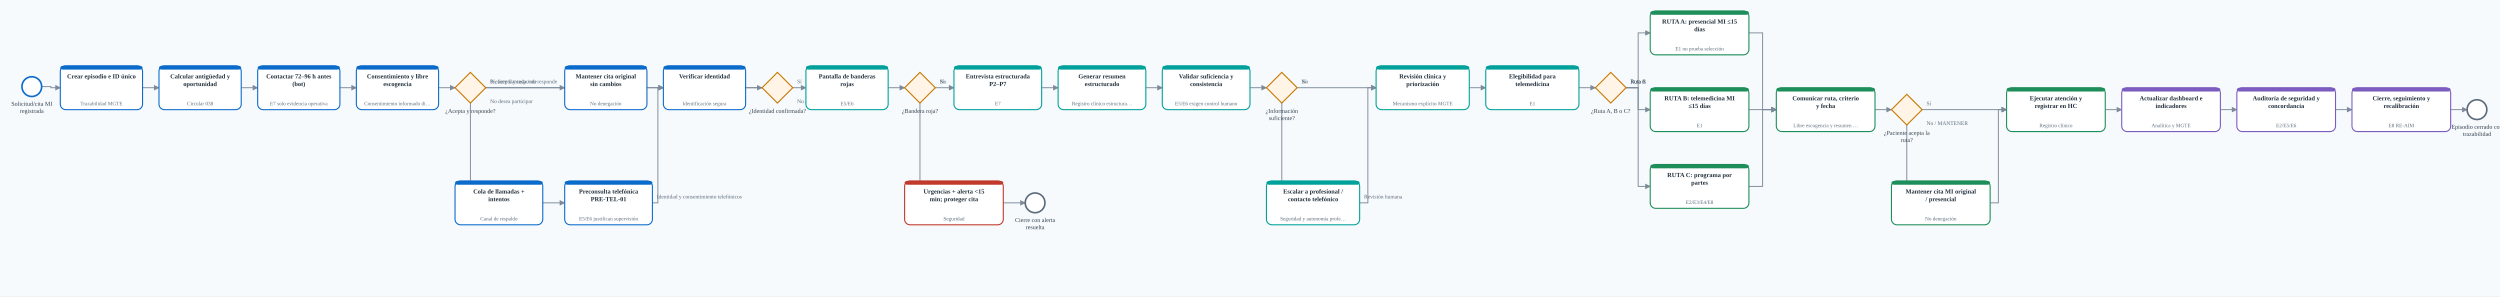
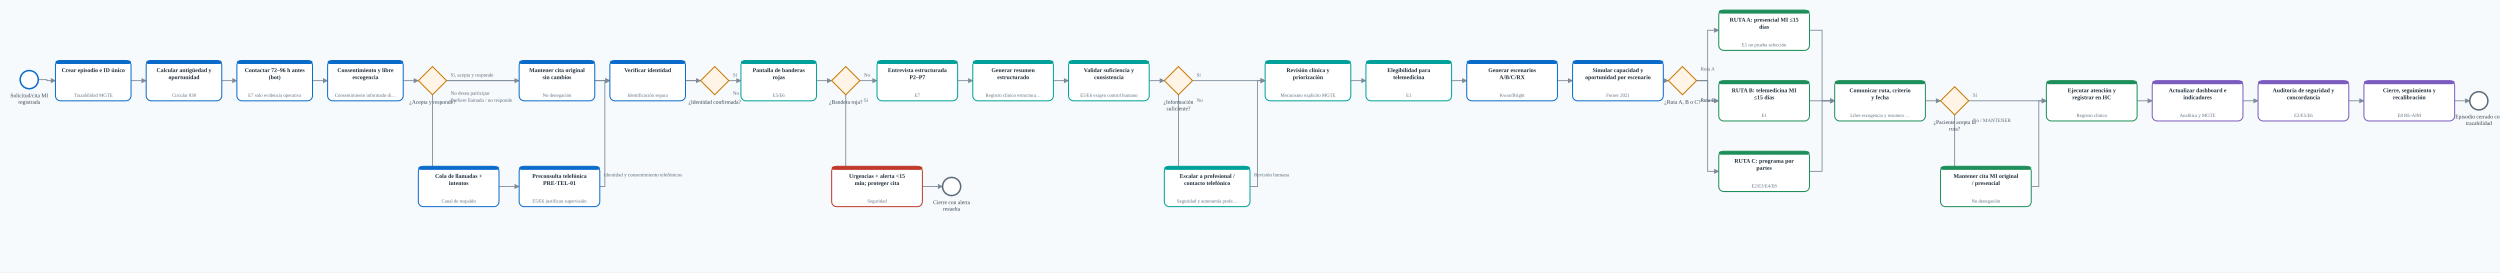
- <svg xmlns="http://www.w3.org/2000/svg" width="4560" height="540" viewBox="0 0 4560 540">
+ <svg xmlns="http://www.w3.org/2000/svg" width="4960" height="540" viewBox="0 0 4960 540">
  <defs>
    <marker id="arrow" viewBox="0 0 10 10" refX="9" refY="5" markerWidth="6" markerHeight="6" orient="auto-start-reverse">
      <path d="M 0 0 L 10 5 L 0 10 z" fill="#7c8a99" />
    </marker>
  </defs>
-   <rect width="4560" height="540" fill="#f7fafc" />
+   <rect width="4960" height="540" fill="#f7fafc" />
  <polyline points="76,158 93,158 93,160 110,160" fill="none" stroke="#7c8a99" stroke-width="1.7" marker-end="url(#arrow)" />
  <polyline points="260,160 290,160" fill="none" stroke="#7c8a99" stroke-width="1.7" marker-end="url(#arrow)" />
  <polyline points="440,160 470,160" fill="none" stroke="#7c8a99" stroke-width="1.7" marker-end="url(#arrow)" />
  <polyline points="620,160 650,160" fill="none" stroke="#7c8a99" stroke-width="1.7" marker-end="url(#arrow)" />
  <polyline points="800,160 830,160" fill="none" stroke="#7c8a99" stroke-width="1.7" marker-end="url(#arrow)" />
  <polyline points="886,160 1210,160" fill="none" stroke="#7c8a99" stroke-width="1.7" marker-end="url(#arrow)" />
  <text x="894" y="152.0" font-size="10" fill="#5b6b7b">Sí, acepta y responde</text>
  <polyline points="886,160 858,160 858,370 830,370" fill="none" stroke="#7c8a99" stroke-width="1.7" marker-end="url(#arrow)" />
-   <text x="894" y="152.0" font-size="10" fill="#5b6b7b">Prefiere llamada / no responde</text>
+   <text x="894" y="202.0" font-size="10" fill="#5b6b7b">Prefiere llamada / no responde</text>
  <polyline points="886,160 1030,160" fill="none" stroke="#7c8a99" stroke-width="1.7" marker-end="url(#arrow)" />
  <text x="894" y="188.0" font-size="10" fill="#5b6b7b">No desea participar</text>
  <polyline points="990,370 1030,370" fill="none" stroke="#7c8a99" stroke-width="1.7" marker-end="url(#arrow)" />
  <polyline points="1190,370 1200,370 1200,160 1210,160" fill="none" stroke="#7c8a99" stroke-width="1.7" marker-end="url(#arrow)" />
-   <text x="1198" y="362.0" font-size="10" fill="#5b6b7b">Identidad y consentimiento telefónicos</text>
+   <text x="1198" y="350.0" font-size="10" fill="#5b6b7b">Identidad y consentimiento telefónicos</text>
  <polyline points="1360,160 1390,160" fill="none" stroke="#7c8a99" stroke-width="1.7" marker-end="url(#arrow)" />
  <polyline points="1446,160 1470,160" fill="none" stroke="#7c8a99" stroke-width="1.7" marker-end="url(#arrow)" />
  <text x="1454" y="152.0" font-size="10" fill="#5b6b7b">Sí</text>
  <polyline points="1446,160 1030,160" fill="none" stroke="#7c8a99" stroke-width="1.7" marker-end="url(#arrow)" />
  <text x="1454" y="188.0" font-size="10" fill="#5b6b7b">No / falla verificación</text>
  <polyline points="1620,160 1650,160" fill="none" stroke="#7c8a99" stroke-width="1.7" marker-end="url(#arrow)" />
  <polyline points="1706,160 1678,160 1678,370 1650,370" fill="none" stroke="#7c8a99" stroke-width="1.7" marker-end="url(#arrow)" />
-   <text x="1714" y="152.0" font-size="10" fill="#5b6b7b">Sí</text>
+   <text x="1714" y="202.0" font-size="10" fill="#5b6b7b">Sí</text>
  <polyline points="1706,160 1740,160" fill="none" stroke="#7c8a99" stroke-width="1.7" marker-end="url(#arrow)" />
  <text x="1714" y="152.0" font-size="10" fill="#5b6b7b">No</text>
  <polyline points="1830,370 1870,370" fill="none" stroke="#7c8a99" stroke-width="1.7" marker-end="url(#arrow)" />
  <polyline points="1900,160 1930,160" fill="none" stroke="#7c8a99" stroke-width="1.7" marker-end="url(#arrow)" />
  <polyline points="2090,160 2120,160" fill="none" stroke="#7c8a99" stroke-width="1.7" marker-end="url(#arrow)" />
  <polyline points="2280,160 2310,160" fill="none" stroke="#7c8a99" stroke-width="1.7" marker-end="url(#arrow)" />
  <polyline points="2366,160 2510,160" fill="none" stroke="#7c8a99" stroke-width="1.7" marker-end="url(#arrow)" />
  <text x="2374" y="152.0" font-size="10" fill="#5b6b7b">Sí</text>
  <polyline points="2366,160 2338,160 2338,370 2310,370" fill="none" stroke="#7c8a99" stroke-width="1.7" marker-end="url(#arrow)" />
-   <text x="2374" y="152.0" font-size="10" fill="#5b6b7b">No</text>
+   <text x="2374" y="202.0" font-size="10" fill="#5b6b7b">No</text>
  <polyline points="2480,370 2495,370 2495,160 2510,160" fill="none" stroke="#7c8a99" stroke-width="1.7" marker-end="url(#arrow)" />
-   <text x="2488" y="362.0" font-size="10" fill="#5b6b7b">Revisión humana</text>
+   <text x="2488" y="350.0" font-size="10" fill="#5b6b7b">Revisión humana</text>
  <polyline points="2680,160 2710,160" fill="none" stroke="#7c8a99" stroke-width="1.7" marker-end="url(#arrow)" />
  <polyline points="2880,160 2910,160" fill="none" stroke="#7c8a99" stroke-width="1.7" marker-end="url(#arrow)" />
-   <polyline points="2966,160 2988,160 2988,60 3010,60" fill="none" stroke="#7c8a99" stroke-width="1.7" marker-end="url(#arrow)" />
-   <text x="2974" y="152.0" font-size="10" fill="#5b6b7b">Ruta A</text>
-   <polyline points="2966,160 2988,160 2988,200 3010,200" fill="none" stroke="#7c8a99" stroke-width="1.7" marker-end="url(#arrow)" />
-   <text x="2974" y="152.0" font-size="10" fill="#5b6b7b">Ruta B</text>
-   <polyline points="2966,160 2988,160 2988,340 3010,340" fill="none" stroke="#7c8a99" stroke-width="1.7" marker-end="url(#arrow)" />
-   <text x="2974" y="152.0" font-size="10" fill="#5b6b7b">Ruta C</text>
-   <polyline points="3190,60 3215,60 3215,200 3240,200" fill="none" stroke="#7c8a99" stroke-width="1.7" marker-end="url(#arrow)" />
-   <polyline points="3190,200 3240,200" fill="none" stroke="#7c8a99" stroke-width="1.7" marker-end="url(#arrow)" />
-   <polyline points="3190,340 3215,340 3215,200 3240,200" fill="none" stroke="#7c8a99" stroke-width="1.7" marker-end="url(#arrow)" />
-   <polyline points="3420,200 3450,200" fill="none" stroke="#7c8a99" stroke-width="1.7" marker-end="url(#arrow)" />
-   <polyline points="3506,200 3660,200" fill="none" stroke="#7c8a99" stroke-width="1.7" marker-end="url(#arrow)" />
-   <text x="3514" y="192.0" font-size="10" fill="#5b6b7b">Sí</text>
-   <polyline points="3506,200 3478,200 3478,370 3450,370" fill="none" stroke="#7c8a99" stroke-width="1.7" marker-end="url(#arrow)" />
-   <text x="3514" y="228.0" font-size="10" fill="#5b6b7b">No / MANTENER</text>
-   <polyline points="3630,370 3645,370 3645,200 3660,200" fill="none" stroke="#7c8a99" stroke-width="1.7" marker-end="url(#arrow)" />
-   <polyline points="3840,200 3870,200" fill="none" stroke="#7c8a99" stroke-width="1.7" marker-end="url(#arrow)" />
-   <polyline points="4050,200 4080,200" fill="none" stroke="#7c8a99" stroke-width="1.7" marker-end="url(#arrow)" />
-   <polyline points="4260,200 4290,200" fill="none" stroke="#7c8a99" stroke-width="1.7" marker-end="url(#arrow)" />
-   <polyline points="4470,200 4500,200" fill="none" stroke="#7c8a99" stroke-width="1.7" marker-end="url(#arrow)" />
+   <polyline points="3090,160 3120,160" fill="none" stroke="#7c8a99" stroke-width="1.7" marker-end="url(#arrow)" />
+   <polyline points="3300,160 3310,160" fill="none" stroke="#7c8a99" stroke-width="1.7" marker-end="url(#arrow)" />
+   <polyline points="3366,160 3388,160 3388,60 3410,60" fill="none" stroke="#7c8a99" stroke-width="1.7" marker-end="url(#arrow)" />
+   <text x="3374" y="140.0" font-size="10" fill="#5b6b7b">Ruta A</text>
+   <polyline points="3366,160 3388,160 3388,200 3410,200" fill="none" stroke="#7c8a99" stroke-width="1.7" marker-end="url(#arrow)" />
+   <text x="3374" y="202.0" font-size="10" fill="#5b6b7b">Ruta B</text>
+   <polyline points="3366,160 3388,160 3388,340 3410,340" fill="none" stroke="#7c8a99" stroke-width="1.7" marker-end="url(#arrow)" />
+   <text x="3374" y="202.0" font-size="10" fill="#5b6b7b">Ruta C</text>
+   <polyline points="3590,60 3615,60 3615,200 3640,200" fill="none" stroke="#7c8a99" stroke-width="1.7" marker-end="url(#arrow)" />
+   <polyline points="3590,200 3640,200" fill="none" stroke="#7c8a99" stroke-width="1.7" marker-end="url(#arrow)" />
+   <polyline points="3590,340 3615,340 3615,200 3640,200" fill="none" stroke="#7c8a99" stroke-width="1.7" marker-end="url(#arrow)" />
+   <polyline points="3820,200 3850,200" fill="none" stroke="#7c8a99" stroke-width="1.7" marker-end="url(#arrow)" />
+   <polyline points="3906,200 4060,200" fill="none" stroke="#7c8a99" stroke-width="1.7" marker-end="url(#arrow)" />
+   <text x="3914" y="192.0" font-size="10" fill="#5b6b7b">Sí</text>
+   <polyline points="3906,200 3878,200 3878,370 3850,370" fill="none" stroke="#7c8a99" stroke-width="1.7" marker-end="url(#arrow)" />
+   <text x="3914" y="242.0" font-size="10" fill="#5b6b7b">No / MANTENER</text>
+   <polyline points="4030,370 4045,370 4045,200 4060,200" fill="none" stroke="#7c8a99" stroke-width="1.7" marker-end="url(#arrow)" />
+   <polyline points="4240,200 4270,200" fill="none" stroke="#7c8a99" stroke-width="1.7" marker-end="url(#arrow)" />
+   <polyline points="4450,200 4480,200" fill="none" stroke="#7c8a99" stroke-width="1.7" marker-end="url(#arrow)" />
+   <polyline points="4660,200 4690,200" fill="none" stroke="#7c8a99" stroke-width="1.7" marker-end="url(#arrow)" />
+   <polyline points="4870,200 4900,200" fill="none" stroke="#7c8a99" stroke-width="1.7" marker-end="url(#arrow)" />
  <circle cx="58.0" cy="158.0" r="18" fill="#fff" stroke="#0b6bcb" stroke-width="3" />
  <text x="58.0" y="193" text-anchor="middle" font-size="11" fill="#33414f">Solicitud/cita MI</text>
  <text x="58.0" y="206" text-anchor="middle" font-size="11" fill="#33414f">registrada</text>
  <rect x="110" y="120" width="150" height="80" rx="10" fill="#ffffff" stroke="#0b6bcb" stroke-width="2" />
  <rect x="110" y="120" width="150" height="7" rx="5" fill="#0b6bcb" />
  <text x="185.0" y="143" text-anchor="middle" font-size="11.5" font-weight="600" fill="#22303c">Crear episodio e ID único</text>
  <text x="185.0" y="192" text-anchor="middle" font-size="9.5" fill="#5b6b7b">Trazabilidad MGTE</text>
  <rect x="290" y="120" width="150" height="80" rx="10" fill="#ffffff" stroke="#0b6bcb" stroke-width="2" />
  <rect x="290" y="120" width="150" height="7" rx="5" fill="#0b6bcb" />
  <text x="365.0" y="143" text-anchor="middle" font-size="11.5" font-weight="600" fill="#22303c">Calcular antigüedad y</text>
  <text x="365.0" y="157" text-anchor="middle" font-size="11.5" font-weight="600" fill="#22303c">oportunidad</text>
  <text x="365.0" y="192" text-anchor="middle" font-size="9.5" fill="#5b6b7b">Circular 038</text>
  <rect x="470" y="120" width="150" height="80" rx="10" fill="#ffffff" stroke="#0b6bcb" stroke-width="2" />
  <rect x="470" y="120" width="150" height="7" rx="5" fill="#0b6bcb" />
  <text x="545.0" y="143" text-anchor="middle" font-size="11.5" font-weight="600" fill="#22303c">Contactar 72–96 h antes</text>
  <text x="545.0" y="157" text-anchor="middle" font-size="11.5" font-weight="600" fill="#22303c">(bot)</text>
  <text x="545.0" y="192" text-anchor="middle" font-size="9.5" fill="#5b6b7b">E7 solo evidencia operativa</text>
  <rect x="650" y="120" width="150" height="80" rx="10" fill="#ffffff" stroke="#0b6bcb" stroke-width="2" />
  <rect x="650" y="120" width="150" height="7" rx="5" fill="#0b6bcb" />
  <text x="725.0" y="143" text-anchor="middle" font-size="11.5" font-weight="600" fill="#22303c">Consentimiento y libre</text>
  <text x="725.0" y="157" text-anchor="middle" font-size="11.5" font-weight="600" fill="#22303c">escogencia</text>
  <text x="725.0" y="192" text-anchor="middle" font-size="9.5" fill="#5b6b7b">Consentimiento informado di…</text>
  <polygon points="858.0,132 886,160.0 858.0,188 830,160.0" fill="#fff4e5" stroke="#c77700" stroke-width="2" />
  <text x="858.0" y="206" text-anchor="middle" font-size="11" fill="#33414f">¿Acepta y responde?</text>
  <rect x="830" y="330" width="160" height="80" rx="10" fill="#ffffff" stroke="#0b6bcb" stroke-width="2" />
  <rect x="830" y="330" width="160" height="7" rx="5" fill="#0b6bcb" />
  <text x="910.0" y="353" text-anchor="middle" font-size="11.5" font-weight="600" fill="#22303c">Cola de llamadas +</text>
  <text x="910.0" y="367" text-anchor="middle" font-size="11.5" font-weight="600" fill="#22303c">intentos</text>
  <text x="910.0" y="402" text-anchor="middle" font-size="9.5" fill="#5b6b7b">Canal de respaldo</text>
  <rect x="1030" y="330" width="160" height="80" rx="10" fill="#ffffff" stroke="#0b6bcb" stroke-width="2" />
  <rect x="1030" y="330" width="160" height="7" rx="5" fill="#0b6bcb" />
  <text x="1110.0" y="353" text-anchor="middle" font-size="11.5" font-weight="600" fill="#22303c">Preconsulta telefónica</text>
  <text x="1110.0" y="367" text-anchor="middle" font-size="11.5" font-weight="600" fill="#22303c">PRE-TEL-01</text>
  <text x="1110.0" y="402" text-anchor="middle" font-size="9.5" fill="#5b6b7b">E5/E6 justifican supervisión</text>
  <rect x="1030" y="120" width="150" height="80" rx="10" fill="#ffffff" stroke="#0b6bcb" stroke-width="2" />
  <rect x="1030" y="120" width="150" height="7" rx="5" fill="#0b6bcb" />
  <text x="1105.0" y="143" text-anchor="middle" font-size="11.5" font-weight="600" fill="#22303c">Mantener cita original</text>
  <text x="1105.0" y="157" text-anchor="middle" font-size="11.5" font-weight="600" fill="#22303c">sin cambios</text>
  <text x="1105.0" y="192" text-anchor="middle" font-size="9.5" fill="#5b6b7b">No denegación</text>
  <rect x="1210" y="120" width="150" height="80" rx="10" fill="#ffffff" stroke="#0b6bcb" stroke-width="2" />
  <rect x="1210" y="120" width="150" height="7" rx="5" fill="#0b6bcb" />
  <text x="1285.0" y="143" text-anchor="middle" font-size="11.5" font-weight="600" fill="#22303c">Verificar identidad</text>
  <text x="1285.0" y="192" text-anchor="middle" font-size="9.5" fill="#5b6b7b">Identificación segura</text>
  <polygon points="1418.0,132 1446,160.0 1418.0,188 1390,160.0" fill="#fff4e5" stroke="#c77700" stroke-width="2" />
  <text x="1418.0" y="206" text-anchor="middle" font-size="11" fill="#33414f">¿Identidad confirmada?</text>
  <rect x="1470" y="120" width="150" height="80" rx="10" fill="#ffffff" stroke="#00a19a" stroke-width="2" />
  <rect x="1470" y="120" width="150" height="7" rx="5" fill="#00a19a" />
  <text x="1545.0" y="143" text-anchor="middle" font-size="11.5" font-weight="600" fill="#22303c">Pantalla de banderas</text>
  <text x="1545.0" y="157" text-anchor="middle" font-size="11.5" font-weight="600" fill="#22303c">rojas</text>
  <text x="1545.0" y="192" text-anchor="middle" font-size="9.5" fill="#5b6b7b">E5/E6</text>
  <polygon points="1678.0,132 1706,160.0 1678.0,188 1650,160.0" fill="#fff4e5" stroke="#c77700" stroke-width="2" />
  <text x="1678.0" y="206" text-anchor="middle" font-size="11" fill="#33414f">¿Bandera roja?</text>
  <rect x="1650" y="330" width="180" height="80" rx="10" fill="#ffffff" stroke="#c0392b" stroke-width="2" />
  <rect x="1650" y="330" width="180" height="7" rx="5" fill="#c0392b" />
  <text x="1740.0" y="353" text-anchor="middle" font-size="11.5" font-weight="600" fill="#22303c">Urgencias + alerta &lt;15</text>
  <text x="1740.0" y="367" text-anchor="middle" font-size="11.5" font-weight="600" fill="#22303c">min; proteger cita</text>
  <text x="1740.0" y="402" text-anchor="middle" font-size="9.5" fill="#5b6b7b">Seguridad</text>
  <circle cx="1888.0" cy="370.0" r="18" fill="#fff" stroke="#5b6b7b" stroke-width="3" />
  <text x="1888.0" y="405" text-anchor="middle" font-size="11" fill="#33414f">Cierre con alerta</text>
  <text x="1888.0" y="418" text-anchor="middle" font-size="11" fill="#33414f">resuelta</text>
  <rect x="1740" y="120" width="160" height="80" rx="10" fill="#ffffff" stroke="#00a19a" stroke-width="2" />
  <rect x="1740" y="120" width="160" height="7" rx="5" fill="#00a19a" />
  <text x="1820.0" y="143" text-anchor="middle" font-size="11.5" font-weight="600" fill="#22303c">Entrevista estructurada</text>
  <text x="1820.0" y="157" text-anchor="middle" font-size="11.5" font-weight="600" fill="#22303c">P2–P7</text>
  <text x="1820.0" y="192" text-anchor="middle" font-size="9.5" fill="#5b6b7b">E7</text>
  <rect x="1930" y="120" width="160" height="80" rx="10" fill="#ffffff" stroke="#00a19a" stroke-width="2" />
  <rect x="1930" y="120" width="160" height="7" rx="5" fill="#00a19a" />
  <text x="2010.0" y="143" text-anchor="middle" font-size="11.5" font-weight="600" fill="#22303c">Generar resumen</text>
  <text x="2010.0" y="157" text-anchor="middle" font-size="11.5" font-weight="600" fill="#22303c">estructurado</text>
  <text x="2010.0" y="192" text-anchor="middle" font-size="9.5" fill="#5b6b7b">Registro clínico estructura…</text>
  <rect x="2120" y="120" width="160" height="80" rx="10" fill="#ffffff" stroke="#00a19a" stroke-width="2" />
  <rect x="2120" y="120" width="160" height="7" rx="5" fill="#00a19a" />
  <text x="2200.0" y="143" text-anchor="middle" font-size="11.5" font-weight="600" fill="#22303c">Validar suficiencia y</text>
  <text x="2200.0" y="157" text-anchor="middle" font-size="11.5" font-weight="600" fill="#22303c">consistencia</text>
  <text x="2200.0" y="192" text-anchor="middle" font-size="9.5" fill="#5b6b7b">E5/E6 exigen control humano</text>
  <polygon points="2338.0,132 2366,160.0 2338.0,188 2310,160.0" fill="#fff4e5" stroke="#c77700" stroke-width="2" />
  <text x="2338.0" y="206" text-anchor="middle" font-size="11" fill="#33414f">¿Información</text>
  <text x="2338.0" y="219" text-anchor="middle" font-size="11" fill="#33414f">suficiente?</text>
  <rect x="2310" y="330" width="170" height="80" rx="10" fill="#ffffff" stroke="#00a19a" stroke-width="2" />
  <rect x="2310" y="330" width="170" height="7" rx="5" fill="#00a19a" />
  <text x="2395.0" y="353" text-anchor="middle" font-size="11.5" font-weight="600" fill="#22303c">Escalar a profesional /</text>
  <text x="2395.0" y="367" text-anchor="middle" font-size="11.5" font-weight="600" fill="#22303c">contacto telefónico</text>
  <text x="2395.0" y="402" text-anchor="middle" font-size="9.5" fill="#5b6b7b">Seguridad y autonomía profe…</text>
  <rect x="2510" y="120" width="170" height="80" rx="10" fill="#ffffff" stroke="#00a19a" stroke-width="2" />
  <rect x="2510" y="120" width="170" height="7" rx="5" fill="#00a19a" />
  <text x="2595.0" y="143" text-anchor="middle" font-size="11.5" font-weight="600" fill="#22303c">Revisión clínica y</text>
  <text x="2595.0" y="157" text-anchor="middle" font-size="11.5" font-weight="600" fill="#22303c">priorización</text>
  <text x="2595.0" y="192" text-anchor="middle" font-size="9.5" fill="#5b6b7b">Mecanismo explícito MGTE</text>
  <rect x="2710" y="120" width="170" height="80" rx="10" fill="#ffffff" stroke="#00a19a" stroke-width="2" />
  <rect x="2710" y="120" width="170" height="7" rx="5" fill="#00a19a" />
  <text x="2795.0" y="143" text-anchor="middle" font-size="11.5" font-weight="600" fill="#22303c">Elegibilidad para</text>
  <text x="2795.0" y="157" text-anchor="middle" font-size="11.5" font-weight="600" fill="#22303c">telemedicina</text>
  <text x="2795.0" y="192" text-anchor="middle" font-size="9.5" fill="#5b6b7b">E1</text>
-   <polygon points="2938.0,132 2966,160.0 2938.0,188 2910,160.0" fill="#fff4e5" stroke="#c77700" stroke-width="2" />
-   <text x="2938.0" y="206" text-anchor="middle" font-size="11" fill="#33414f">¿Ruta A, B o C?</text>
-   <rect x="3010" y="20" width="180" height="80" rx="10" fill="#ffffff" stroke="#1e8e5a" stroke-width="2" />
-   <rect x="3010" y="20" width="180" height="7" rx="5" fill="#1e8e5a" />
-   <text x="3100.0" y="43" text-anchor="middle" font-size="11.5" font-weight="600" fill="#22303c">RUTA A: presencial MI ≤15</text>
-   <text x="3100.0" y="57" text-anchor="middle" font-size="11.5" font-weight="600" fill="#22303c">días</text>
-   <text x="3100.0" y="92" text-anchor="middle" font-size="9.5" fill="#5b6b7b">E1 no prueba selección</text>
-   <rect x="3010" y="160" width="180" height="80" rx="10" fill="#ffffff" stroke="#1e8e5a" stroke-width="2" />
-   <rect x="3010" y="160" width="180" height="7" rx="5" fill="#1e8e5a" />
-   <text x="3100.0" y="183" text-anchor="middle" font-size="11.5" font-weight="600" fill="#22303c">RUTA B: telemedicina MI</text>
-   <text x="3100.0" y="197" text-anchor="middle" font-size="11.5" font-weight="600" fill="#22303c">≤15 días</text>
-   <text x="3100.0" y="232" text-anchor="middle" font-size="9.5" fill="#5b6b7b">E1</text>
-   <rect x="3010" y="300" width="180" height="80" rx="10" fill="#ffffff" stroke="#1e8e5a" stroke-width="2" />
-   <rect x="3010" y="300" width="180" height="7" rx="5" fill="#1e8e5a" />
-   <text x="3100.0" y="323" text-anchor="middle" font-size="11.5" font-weight="600" fill="#22303c">RUTA C: programa por</text>
-   <text x="3100.0" y="337" text-anchor="middle" font-size="11.5" font-weight="600" fill="#22303c">partes</text>
-   <text x="3100.0" y="372" text-anchor="middle" font-size="9.5" fill="#5b6b7b">E2/E3/E4/E8</text>
-   <rect x="3240" y="160" width="180" height="80" rx="10" fill="#ffffff" stroke="#1e8e5a" stroke-width="2" />
-   <rect x="3240" y="160" width="180" height="7" rx="5" fill="#1e8e5a" />
-   <text x="3330.0" y="183" text-anchor="middle" font-size="11.5" font-weight="600" fill="#22303c">Comunicar ruta, criterio</text>
-   <text x="3330.0" y="197" text-anchor="middle" font-size="11.5" font-weight="600" fill="#22303c">y fecha</text>
-   <text x="3330.0" y="232" text-anchor="middle" font-size="9.5" fill="#5b6b7b">Libre escogencia y resumen …</text>
-   <polygon points="3478.0,172 3506,200.0 3478.0,228 3450,200.0" fill="#fff4e5" stroke="#c77700" stroke-width="2" />
-   <text x="3478.0" y="246" text-anchor="middle" font-size="11" fill="#33414f">¿Paciente acepta la</text>
-   <text x="3478.0" y="259" text-anchor="middle" font-size="11" fill="#33414f">ruta?</text>
-   <rect x="3450" y="330" width="180" height="80" rx="10" fill="#ffffff" stroke="#1e8e5a" stroke-width="2" />
-   <rect x="3450" y="330" width="180" height="7" rx="5" fill="#1e8e5a" />
-   <text x="3540.0" y="353" text-anchor="middle" font-size="11.5" font-weight="600" fill="#22303c">Mantener cita MI original</text>
-   <text x="3540.0" y="367" text-anchor="middle" font-size="11.5" font-weight="600" fill="#22303c">/ presencial</text>
-   <text x="3540.0" y="402" text-anchor="middle" font-size="9.5" fill="#5b6b7b">No denegación</text>
-   <rect x="3660" y="160" width="180" height="80" rx="10" fill="#ffffff" stroke="#1e8e5a" stroke-width="2" />
-   <rect x="3660" y="160" width="180" height="7" rx="5" fill="#1e8e5a" />
-   <text x="3750.0" y="183" text-anchor="middle" font-size="11.5" font-weight="600" fill="#22303c">Ejecutar atención y</text>
-   <text x="3750.0" y="197" text-anchor="middle" font-size="11.5" font-weight="600" fill="#22303c">registrar en HC</text>
-   <text x="3750.0" y="232" text-anchor="middle" font-size="9.5" fill="#5b6b7b">Registro clínico</text>
-   <rect x="3870" y="160" width="180" height="80" rx="10" fill="#ffffff" stroke="#7c5cbf" stroke-width="2" />
-   <rect x="3870" y="160" width="180" height="7" rx="5" fill="#7c5cbf" />
-   <text x="3960.0" y="183" text-anchor="middle" font-size="11.5" font-weight="600" fill="#22303c">Actualizar dashboard e</text>
-   <text x="3960.0" y="197" text-anchor="middle" font-size="11.5" font-weight="600" fill="#22303c">indicadores</text>
-   <text x="3960.0" y="232" text-anchor="middle" font-size="9.5" fill="#5b6b7b">Analítica y MGTE</text>
-   <rect x="4080" y="160" width="180" height="80" rx="10" fill="#ffffff" stroke="#7c5cbf" stroke-width="2" />
-   <rect x="4080" y="160" width="180" height="7" rx="5" fill="#7c5cbf" />
-   <text x="4170.0" y="183" text-anchor="middle" font-size="11.5" font-weight="600" fill="#22303c">Auditoría de seguridad y</text>
-   <text x="4170.0" y="197" text-anchor="middle" font-size="11.5" font-weight="600" fill="#22303c">concordancia</text>
-   <text x="4170.0" y="232" text-anchor="middle" font-size="9.5" fill="#5b6b7b">E2/E5/E6</text>
-   <rect x="4290" y="160" width="180" height="80" rx="10" fill="#ffffff" stroke="#7c5cbf" stroke-width="2" />
-   <rect x="4290" y="160" width="180" height="7" rx="5" fill="#7c5cbf" />
-   <text x="4380.0" y="183" text-anchor="middle" font-size="11.5" font-weight="600" fill="#22303c">Cierre, seguimiento y</text>
-   <text x="4380.0" y="197" text-anchor="middle" font-size="11.5" font-weight="600" fill="#22303c">recalibración</text>
-   <text x="4380.0" y="232" text-anchor="middle" font-size="9.5" fill="#5b6b7b">E8 RE-AIM</text>
-   <circle cx="4518.0" cy="200.0" r="18" fill="#fff" stroke="#5b6b7b" stroke-width="3" />
-   <text x="4518.0" y="235" text-anchor="middle" font-size="11" fill="#33414f">Episodio cerrado con</text>
-   <text x="4518.0" y="248" text-anchor="middle" font-size="11" fill="#33414f">trazabilidad</text>
+   <rect x="2910" y="120" width="180" height="80" rx="10" fill="#ffffff" stroke="#0b6bcb" stroke-width="2" />
+   <rect x="2910" y="120" width="180" height="7" rx="5" fill="#0b6bcb" />
+   <text x="3000.0" y="143" text-anchor="middle" font-size="11.5" font-weight="600" fill="#22303c">Generar escenarios</text>
+   <text x="3000.0" y="157" text-anchor="middle" font-size="11.5" font-weight="600" fill="#22303c">A/B/C/RX</text>
+   <text x="3000.0" y="192" text-anchor="middle" font-size="9.5" fill="#5b6b7b">Kwan/Bright</text>
+   <rect x="3120" y="120" width="180" height="80" rx="10" fill="#ffffff" stroke="#0b6bcb" stroke-width="2" />
+   <rect x="3120" y="120" width="180" height="7" rx="5" fill="#0b6bcb" />
+   <text x="3210.0" y="143" text-anchor="middle" font-size="11.5" font-weight="600" fill="#22303c">Simular capacidad y</text>
+   <text x="3210.0" y="157" text-anchor="middle" font-size="11.5" font-weight="600" fill="#22303c">oportunidad por escenario</text>
+   <text x="3210.0" y="192" text-anchor="middle" font-size="9.5" fill="#5b6b7b">Forner 2021</text>
+   <polygon points="3338.0,132 3366,160.0 3338.0,188 3310,160.0" fill="#fff4e5" stroke="#c77700" stroke-width="2" />
+   <text x="3338.0" y="206" text-anchor="middle" font-size="11" fill="#33414f">¿Ruta A, B o C?</text>
+   <rect x="3410" y="20" width="180" height="80" rx="10" fill="#ffffff" stroke="#1e8e5a" stroke-width="2" />
+   <rect x="3410" y="20" width="180" height="7" rx="5" fill="#1e8e5a" />
+   <text x="3500.0" y="43" text-anchor="middle" font-size="11.5" font-weight="600" fill="#22303c">RUTA A: presencial MI ≤15</text>
+   <text x="3500.0" y="57" text-anchor="middle" font-size="11.5" font-weight="600" fill="#22303c">días</text>
+   <text x="3500.0" y="92" text-anchor="middle" font-size="9.5" fill="#5b6b7b">E1 no prueba selección</text>
+   <rect x="3410" y="160" width="180" height="80" rx="10" fill="#ffffff" stroke="#1e8e5a" stroke-width="2" />
+   <rect x="3410" y="160" width="180" height="7" rx="5" fill="#1e8e5a" />
+   <text x="3500.0" y="183" text-anchor="middle" font-size="11.5" font-weight="600" fill="#22303c">RUTA B: telemedicina MI</text>
+   <text x="3500.0" y="197" text-anchor="middle" font-size="11.5" font-weight="600" fill="#22303c">≤15 días</text>
+   <text x="3500.0" y="232" text-anchor="middle" font-size="9.5" fill="#5b6b7b">E1</text>
+   <rect x="3410" y="300" width="180" height="80" rx="10" fill="#ffffff" stroke="#1e8e5a" stroke-width="2" />
+   <rect x="3410" y="300" width="180" height="7" rx="5" fill="#1e8e5a" />
+   <text x="3500.0" y="323" text-anchor="middle" font-size="11.5" font-weight="600" fill="#22303c">RUTA C: programa por</text>
+   <text x="3500.0" y="337" text-anchor="middle" font-size="11.5" font-weight="600" fill="#22303c">partes</text>
+   <text x="3500.0" y="372" text-anchor="middle" font-size="9.5" fill="#5b6b7b">E2/E3/E4/E8</text>
+   <rect x="3640" y="160" width="180" height="80" rx="10" fill="#ffffff" stroke="#1e8e5a" stroke-width="2" />
+   <rect x="3640" y="160" width="180" height="7" rx="5" fill="#1e8e5a" />
+   <text x="3730.0" y="183" text-anchor="middle" font-size="11.5" font-weight="600" fill="#22303c">Comunicar ruta, criterio</text>
+   <text x="3730.0" y="197" text-anchor="middle" font-size="11.5" font-weight="600" fill="#22303c">y fecha</text>
+   <text x="3730.0" y="232" text-anchor="middle" font-size="9.5" fill="#5b6b7b">Libre escogencia y resumen …</text>
+   <polygon points="3878.0,172 3906,200.0 3878.0,228 3850,200.0" fill="#fff4e5" stroke="#c77700" stroke-width="2" />
+   <text x="3878.0" y="246" text-anchor="middle" font-size="11" fill="#33414f">¿Paciente acepta la</text>
+   <text x="3878.0" y="259" text-anchor="middle" font-size="11" fill="#33414f">ruta?</text>
+   <rect x="3850" y="330" width="180" height="80" rx="10" fill="#ffffff" stroke="#1e8e5a" stroke-width="2" />
+   <rect x="3850" y="330" width="180" height="7" rx="5" fill="#1e8e5a" />
+   <text x="3940.0" y="353" text-anchor="middle" font-size="11.5" font-weight="600" fill="#22303c">Mantener cita MI original</text>
+   <text x="3940.0" y="367" text-anchor="middle" font-size="11.5" font-weight="600" fill="#22303c">/ presencial</text>
+   <text x="3940.0" y="402" text-anchor="middle" font-size="9.5" fill="#5b6b7b">No denegación</text>
+   <rect x="4060" y="160" width="180" height="80" rx="10" fill="#ffffff" stroke="#1e8e5a" stroke-width="2" />
+   <rect x="4060" y="160" width="180" height="7" rx="5" fill="#1e8e5a" />
+   <text x="4150.0" y="183" text-anchor="middle" font-size="11.5" font-weight="600" fill="#22303c">Ejecutar atención y</text>
+   <text x="4150.0" y="197" text-anchor="middle" font-size="11.5" font-weight="600" fill="#22303c">registrar en HC</text>
+   <text x="4150.0" y="232" text-anchor="middle" font-size="9.5" fill="#5b6b7b">Registro clínico</text>
+   <rect x="4270" y="160" width="180" height="80" rx="10" fill="#ffffff" stroke="#7c5cbf" stroke-width="2" />
+   <rect x="4270" y="160" width="180" height="7" rx="5" fill="#7c5cbf" />
+   <text x="4360.0" y="183" text-anchor="middle" font-size="11.5" font-weight="600" fill="#22303c">Actualizar dashboard e</text>
+   <text x="4360.0" y="197" text-anchor="middle" font-size="11.5" font-weight="600" fill="#22303c">indicadores</text>
+   <text x="4360.0" y="232" text-anchor="middle" font-size="9.5" fill="#5b6b7b">Analítica y MGTE</text>
+   <rect x="4480" y="160" width="180" height="80" rx="10" fill="#ffffff" stroke="#7c5cbf" stroke-width="2" />
+   <rect x="4480" y="160" width="180" height="7" rx="5" fill="#7c5cbf" />
+   <text x="4570.0" y="183" text-anchor="middle" font-size="11.5" font-weight="600" fill="#22303c">Auditoría de seguridad y</text>
+   <text x="4570.0" y="197" text-anchor="middle" font-size="11.5" font-weight="600" fill="#22303c">concordancia</text>
+   <text x="4570.0" y="232" text-anchor="middle" font-size="9.5" fill="#5b6b7b">E2/E5/E6</text>
+   <rect x="4690" y="160" width="180" height="80" rx="10" fill="#ffffff" stroke="#7c5cbf" stroke-width="2" />
+   <rect x="4690" y="160" width="180" height="7" rx="5" fill="#7c5cbf" />
+   <text x="4780.0" y="183" text-anchor="middle" font-size="11.5" font-weight="600" fill="#22303c">Cierre, seguimiento y</text>
+   <text x="4780.0" y="197" text-anchor="middle" font-size="11.5" font-weight="600" fill="#22303c">recalibración</text>
+   <text x="4780.0" y="232" text-anchor="middle" font-size="9.5" fill="#5b6b7b">E8 RE-AIM</text>
+   <circle cx="4918.0" cy="200.0" r="18" fill="#fff" stroke="#5b6b7b" stroke-width="3" />
+   <text x="4918.0" y="235" text-anchor="middle" font-size="11" fill="#33414f">Episodio cerrado con</text>
+   <text x="4918.0" y="248" text-anchor="middle" font-size="11" fill="#33414f">trazabilidad</text>
</svg>
